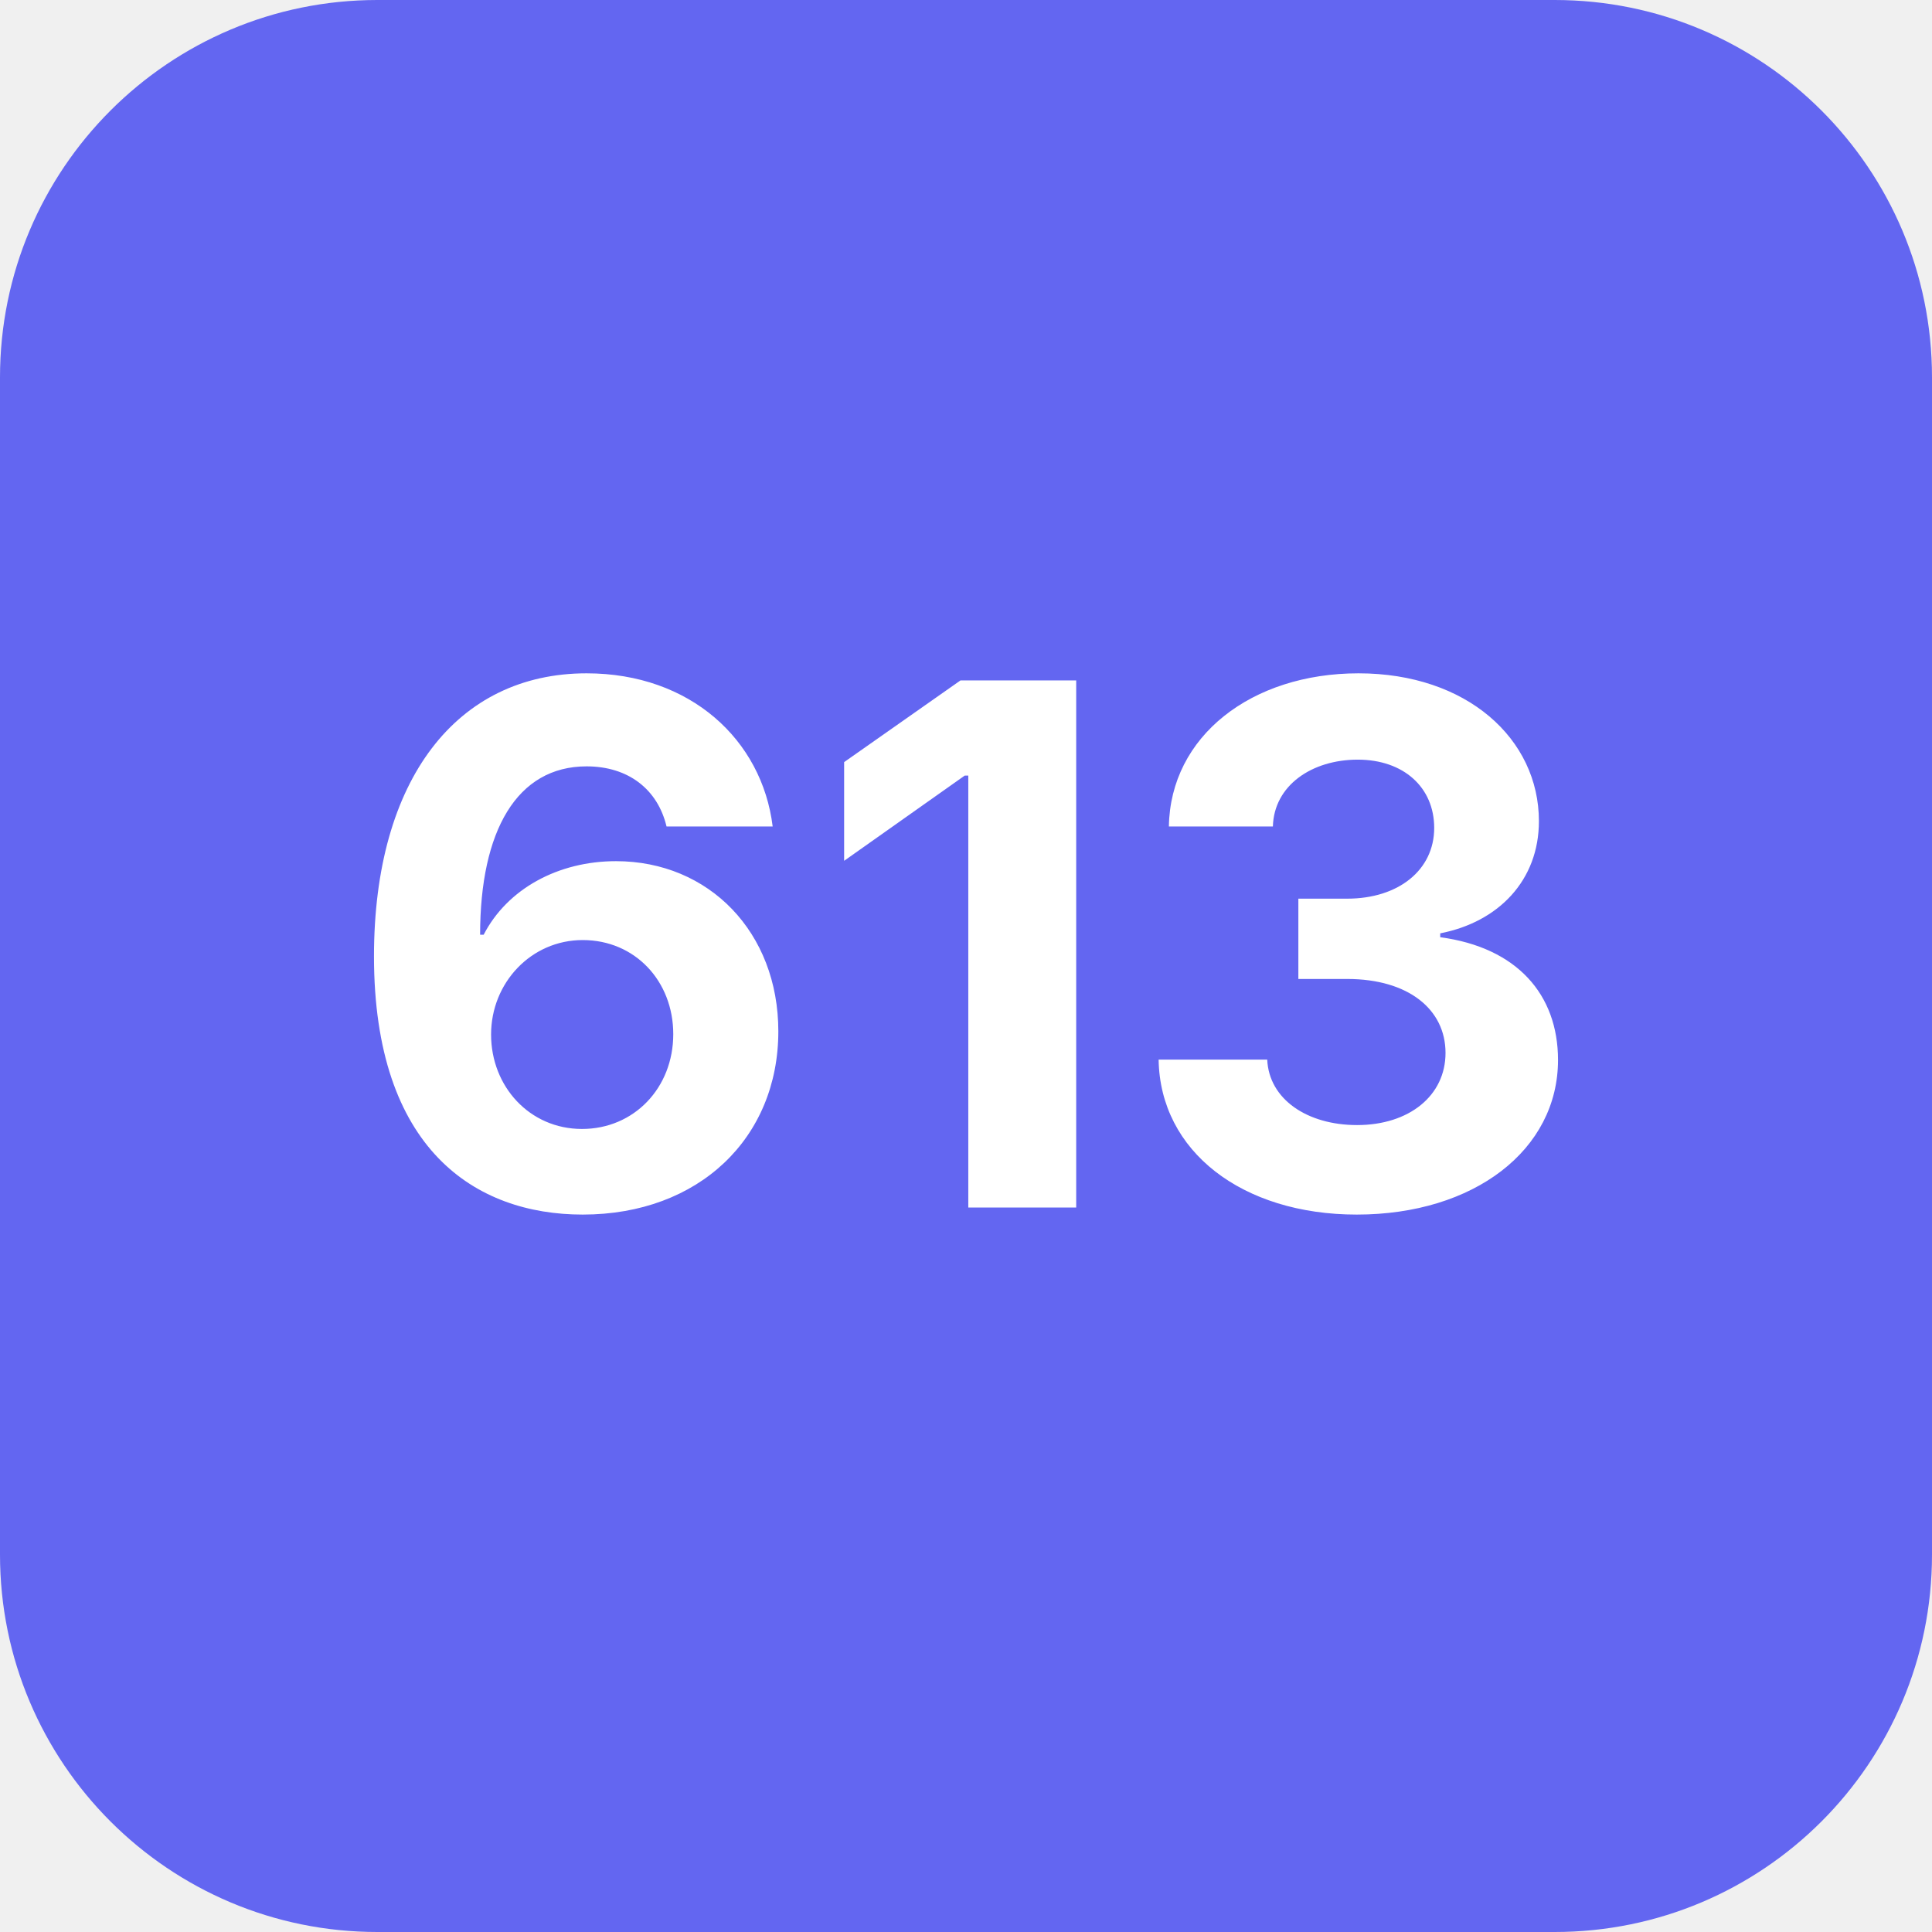
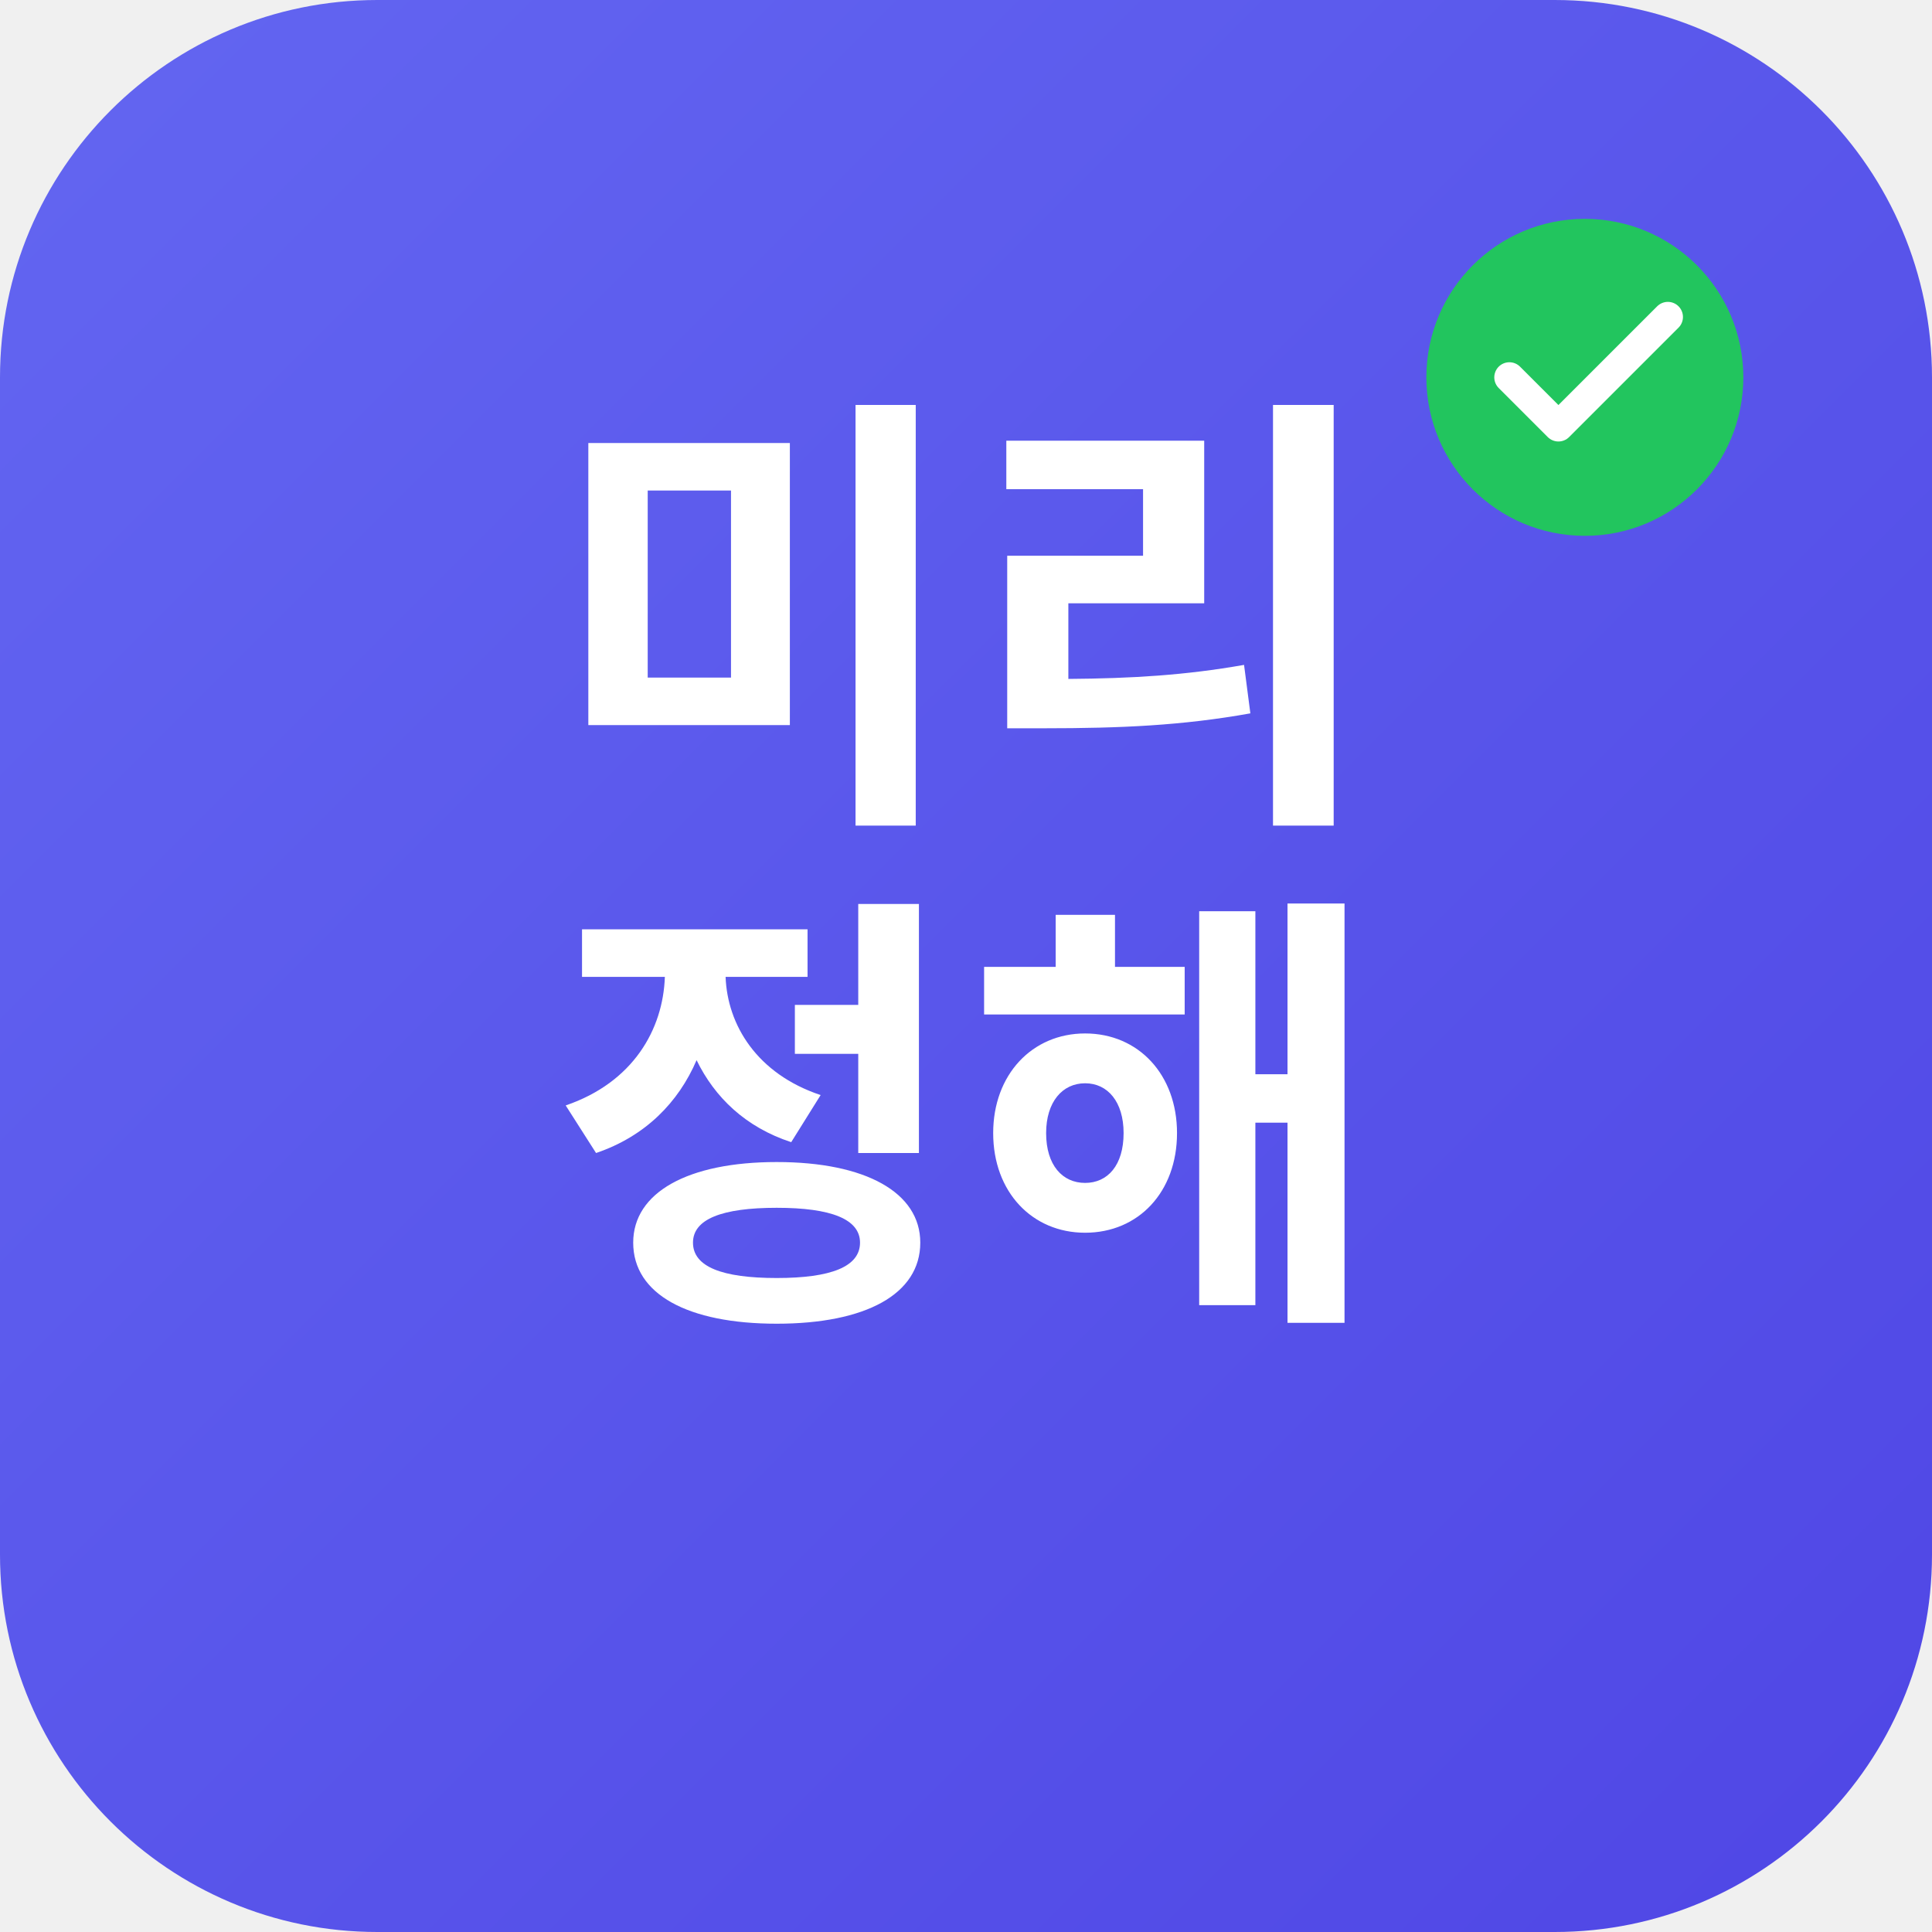
<svg xmlns="http://www.w3.org/2000/svg" viewBox="0 0 512 512" width="512" height="512">
-   <rect width="512" height="512" rx="100" fill="#6366f1" />
-   <text x="256" y="320" text-anchor="middle" font-family="system-ui, -apple-system, sans-serif" font-size="192" font-weight="700" fill="white">613</text>
+   <defs>
+     <linearGradient id="bg" x1="0%" y1="0%" x2="100%" y2="100%">
+       <stop offset="0%" style="stop-color:#6366f1" />
+       <stop offset="100%" style="stop-color:#4f46e5" />
+     </linearGradient>
+   </defs>
+   <rect width="512" height="512" rx="100" fill="url(#bg)" />
+   <text x="256" y="208" text-anchor="middle" font-size="120" font-weight="700" fill="white" font-family="system-ui, sans-serif">미리</text>
+   <text x="256" y="340" text-anchor="middle" font-size="120" font-weight="700" fill="white" font-family="system-ui, sans-serif">정해</text>
+   <circle cx="420" cy="100" r="42" fill="#22c55e" />
+   <path d="M400 100 L413 113 L442 84" stroke="white" stroke-width="8" fill="none" stroke-linecap="round" stroke-linejoin="round" />
</svg>
